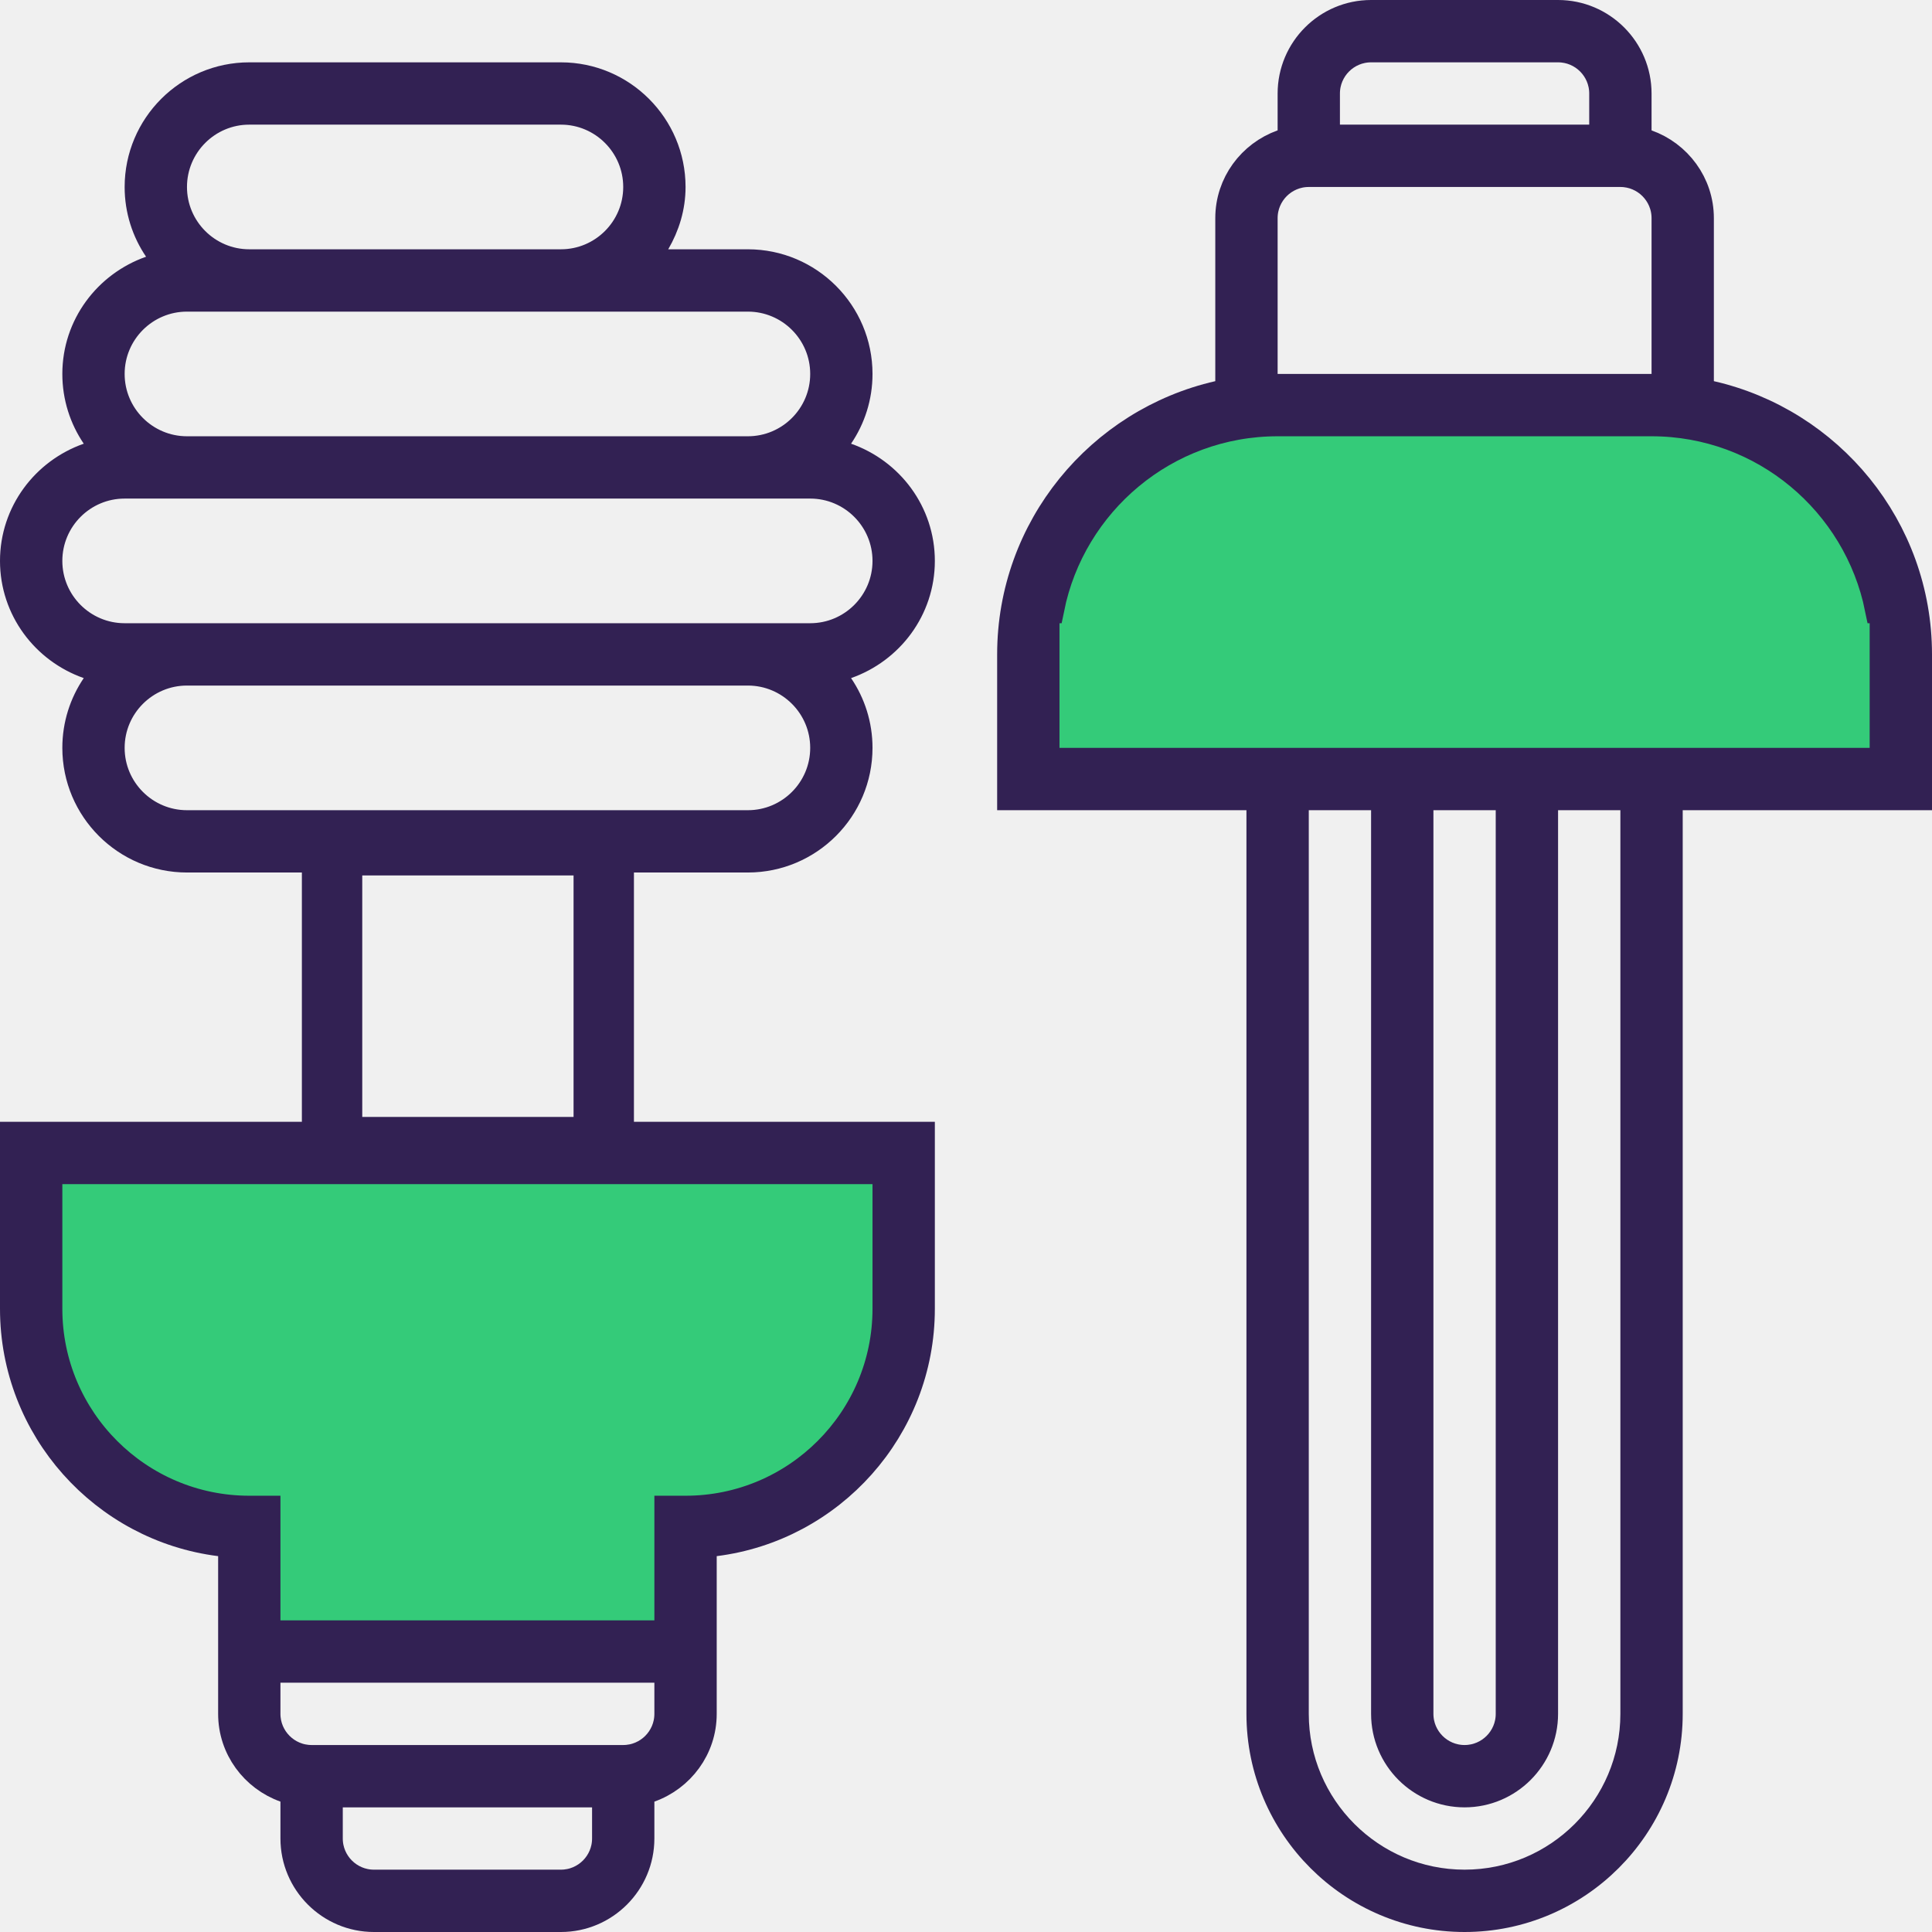
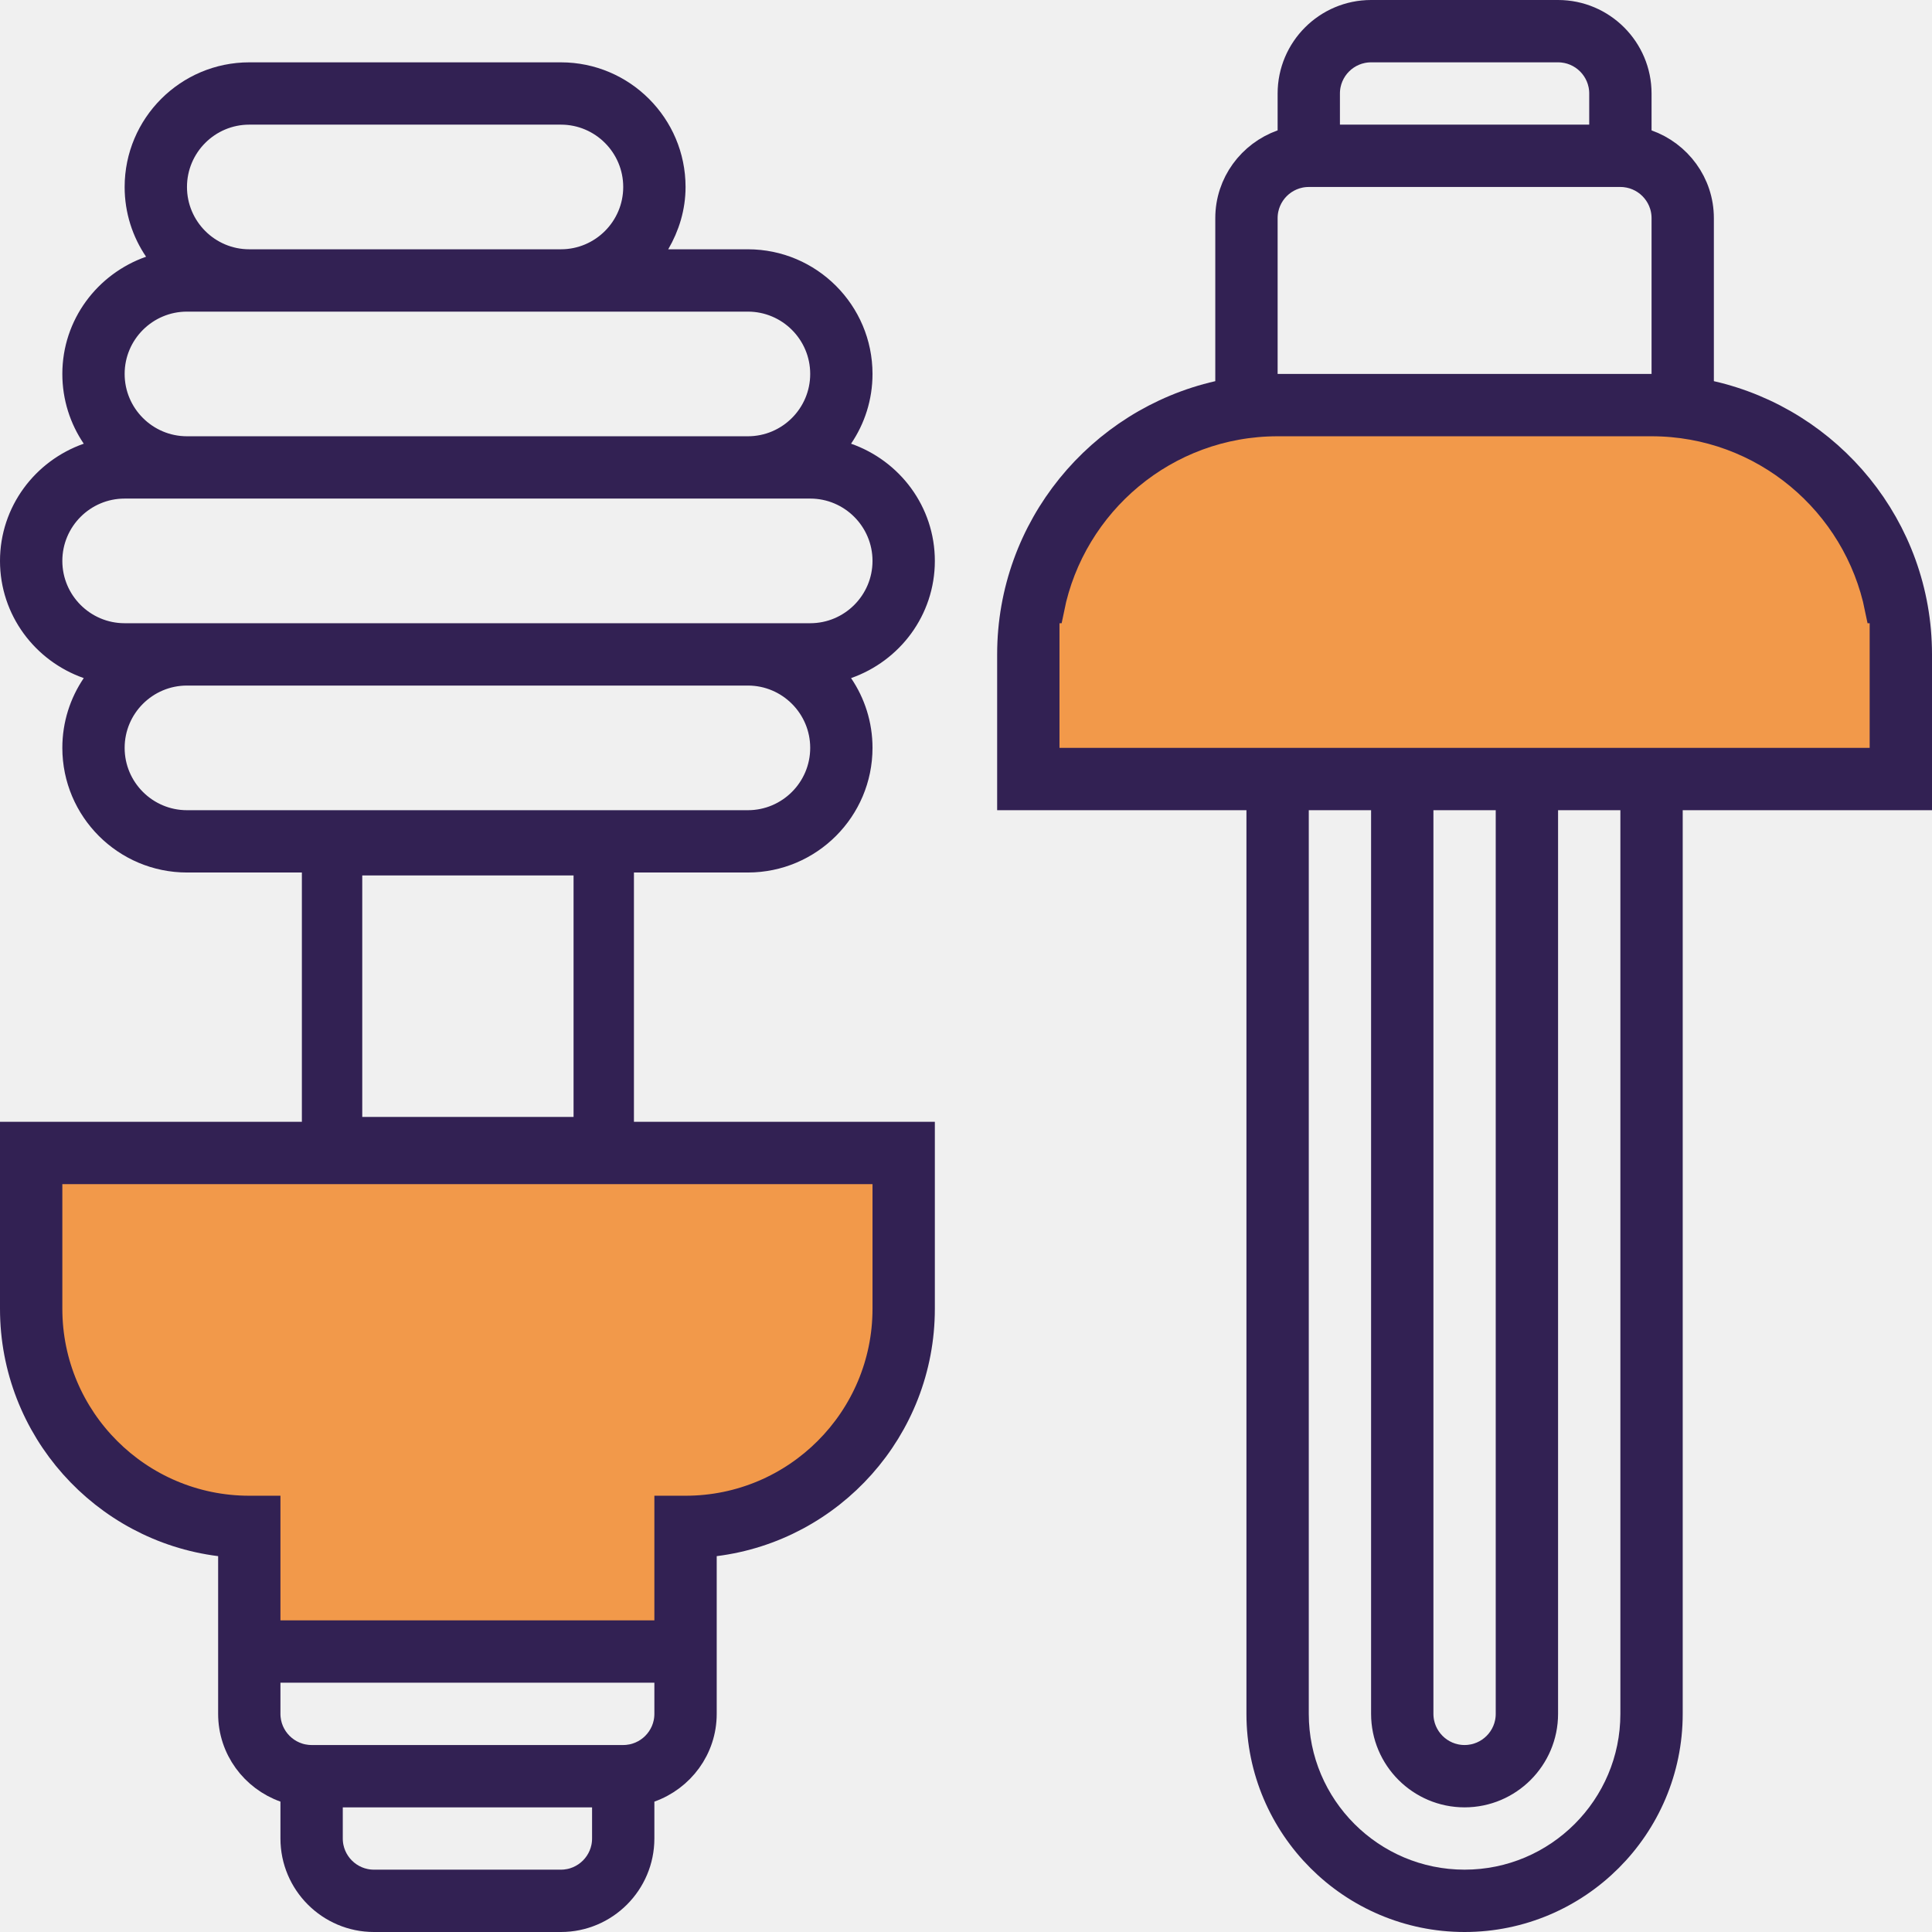
<svg xmlns="http://www.w3.org/2000/svg" width="64" height="64" viewBox="0 0 64 64" fill="none">
-   <g clip-path="url(#clip0)">
-     <path d="M11 28H20V38H11V28Z" stroke="#322153" stroke-width="2" />
-     <path d="M38 14C37.611 15.589 34 17.322 34 19.143V26H63V19.143C63 17.322 58.889 15.589 58.5 14H38Z" fill="#34CB79" />
-     <path d="M1.033 38.194V43.355C1.033 44.072 0.5 48.5 8 51L8.5 54.5H15H22.5C22.5 49.5 28 49.5 29.5 45.5L29.936 38.194H1.033Z" fill="#34CB79" />
-     <path d="M56.274 12.627V13.025L56.663 13.114C60.573 14.006 63.5 17.505 63.5 21.677V26.339H55.742H55.242V26.839V56.774C55.242 60.482 52.223 63.5 48.516 63.5C44.809 63.5 41.79 60.482 41.79 56.774V26.839V26.339H41.29H33.532V21.677C33.532 17.505 36.46 14.006 40.369 13.114L40.758 13.025V12.627V7.226C40.758 6.104 41.481 5.15 42.49 4.79L42.823 4.672V4.319V3.097C42.823 1.666 43.988 0.5 45.419 0.5H51.613C53.044 0.5 54.21 1.666 54.21 3.097V4.319V4.672L54.542 4.79C55.551 5.15 56.274 6.104 56.274 7.226V12.627ZM52.645 4.629H53.145V4.129V3.097C53.145 2.252 52.459 1.565 51.613 1.565H45.419C44.573 1.565 43.887 2.252 43.887 3.097V4.129V4.629H44.387H52.645ZM54.71 12.887H55.21V12.387V7.226C55.21 6.381 54.523 5.694 53.677 5.694H43.355C42.509 5.694 41.823 6.381 41.823 7.226V12.387V12.887H42.323H54.71ZM43.355 26.339H42.855V26.839V56.774C42.855 59.896 45.394 62.435 48.516 62.435C51.638 62.435 54.177 59.896 54.177 56.774V26.839V26.339H53.677H51.613H51.113V26.839V56.774C51.113 58.205 49.947 59.371 48.516 59.371C47.085 59.371 45.919 58.205 45.919 56.774V26.839V26.339H45.419H43.355ZM47.484 26.339H46.984V26.839V56.774C46.984 57.619 47.67 58.306 48.516 58.306C49.362 58.306 50.048 57.619 50.048 56.774V26.839V26.339H49.548H47.484ZM34.597 24.774V25.274H35.097H61.935H62.435V24.774V22.71V20.645V20.145H62.274C61.56 16.618 58.446 13.952 54.71 13.952H42.323C38.587 13.952 35.472 16.618 34.759 20.145H34.597V20.645V22.71V24.774Z" fill="#322153" stroke="#322153" />
-     <path d="M7.726 51.549V51.108L7.288 51.053C3.468 50.574 0.5 47.302 0.5 43.355V37.661H30.468V43.355C30.468 47.302 27.5 50.574 23.68 51.053L23.242 51.108V51.549V56.774C23.242 57.896 22.519 58.85 21.509 59.21L21.177 59.328V59.681V60.903C21.177 62.334 20.012 63.5 18.581 63.5H12.387C10.956 63.5 9.79 62.334 9.79 60.903V59.681V59.328L9.458 59.21C8.449 58.85 7.726 57.896 7.726 56.774V51.549ZM11.355 59.371H10.855V59.871V60.903C10.855 61.748 11.541 62.435 12.387 62.435H18.581C19.427 62.435 20.113 61.748 20.113 60.903V59.871V59.371H19.613H11.355ZM9.29 55.242H8.79V55.742V56.774C8.79 57.618 9.477 58.306 10.323 58.306H20.645C21.491 58.306 22.177 57.618 22.177 56.774V55.742V55.242H21.677H9.29ZM29.403 39.226V38.726H28.903H2.065H1.565V39.226V41.29V43.355C1.565 47.047 4.566 50.048 8.258 50.048H8.79V53.677V54.177H9.29H21.677H22.177V53.677V50.048H22.71C26.402 50.048 29.403 47.047 29.403 43.355V41.29V39.226Z" fill="#322153" stroke="#322153" />
-     <path d="M27.779 14.417L27.414 14.955L28.027 15.17C29.448 15.668 30.468 17.004 30.468 18.581C30.468 20.158 29.448 21.493 28.027 21.991L27.414 22.207L27.779 22.744C28.173 23.323 28.403 24.022 28.403 24.774C28.403 26.775 26.775 28.403 24.774 28.403H6.194C4.192 28.403 2.565 26.775 2.565 24.774C2.565 24.022 2.795 23.323 3.188 22.744L3.554 22.207L2.94 21.991C1.52 21.493 0.5 20.158 0.5 18.581C0.5 17.004 1.52 15.668 2.94 15.17L3.554 14.955L3.188 14.417C2.795 13.838 2.565 13.139 2.565 12.387C2.565 10.81 3.584 9.475 5.005 8.976L5.618 8.761L5.253 8.224C4.859 7.644 4.629 6.946 4.629 6.194C4.629 4.193 6.257 2.565 8.258 2.565H18.581C20.582 2.565 22.21 4.193 22.21 6.194C22.21 6.85 22.02 7.463 21.704 8.006L21.266 8.758H22.136H24.774C26.775 8.758 28.403 10.386 28.403 12.387C28.403 13.139 28.173 13.838 27.779 14.417ZM18.581 3.629H8.258C6.843 3.629 5.694 4.779 5.694 6.194C5.694 7.608 6.843 8.758 8.258 8.758H18.581C19.995 8.758 21.145 7.608 21.145 6.194C21.145 4.779 19.995 3.629 18.581 3.629ZM24.774 9.823H6.194C4.779 9.823 3.629 10.972 3.629 12.387C3.629 13.802 4.779 14.952 6.194 14.952H24.774C26.189 14.952 27.339 13.802 27.339 12.387C27.339 10.972 26.189 9.823 24.774 9.823ZM6.194 27.339H24.774C26.189 27.339 27.339 26.189 27.339 24.774C27.339 23.36 26.189 22.21 24.774 22.21H6.194C4.779 22.21 3.629 23.36 3.629 24.774C3.629 26.189 4.779 27.339 6.194 27.339ZM4.129 21.145H26.839C28.253 21.145 29.403 19.995 29.403 18.581C29.403 17.166 28.253 16.016 26.839 16.016H4.129C2.714 16.016 1.565 17.166 1.565 18.581C1.565 19.995 2.714 21.145 4.129 21.145Z" fill="#322153" stroke="#322153" />
-   </g>
-   <defs>
-     <clipPath id="clip0">
-       <rect width="64" height="64" fill="white" />
-     </clipPath>
-   </defs>
+   <path d="M11 28H20V38H11V28Z" stroke="#322153" stroke-width="2" />
+   <path d="M38 14C37.611 15.589 34 17.322 34 19.143V26H63V19.143C63 17.322 58.889 15.589 58.5 14H38Z" fill="#F2994A" />
+   <path d="M1.033 38.194V43.355C1.033 44.072 0.5 48.5 8 51L8.5 54.5H15H22.5C22.5 49.5 28 49.5 29.5 45.5L29.936 38.194H1.033Z" fill="#F2994A" />
+   <path d="M56.274 12.627V13.025L56.663 13.114C60.573 14.006 63.5 17.505 63.5 21.677V26.339H55.742H55.242V26.839V56.774C55.242 60.482 52.223 63.5 48.516 63.5C44.809 63.5 41.79 60.482 41.79 56.774V26.839V26.339H41.29H33.532V21.677C33.532 17.505 36.46 14.006 40.369 13.114L40.758 13.025V12.627V7.226C40.758 6.104 41.481 5.15 42.49 4.79L42.823 4.672V4.319V3.097C42.823 1.666 43.988 0.5 45.419 0.5H51.613C53.044 0.5 54.21 1.666 54.21 3.097V4.319V4.672L54.542 4.79C55.551 5.15 56.274 6.104 56.274 7.226V12.627ZM52.645 4.629H53.145V4.129V3.097C53.145 2.252 52.459 1.565 51.613 1.565H45.419C44.573 1.565 43.887 2.252 43.887 3.097V4.129V4.629H44.387H52.645ZM54.71 12.887H55.21V12.387V7.226C55.21 6.381 54.523 5.694 53.677 5.694H43.355C42.509 5.694 41.823 6.381 41.823 7.226V12.387V12.887H42.323H54.71ZM43.355 26.339H42.855V26.839V56.774C42.855 59.896 45.394 62.435 48.516 62.435C51.638 62.435 54.177 59.896 54.177 56.774V26.839V26.339H53.677H51.613H51.113V26.839V56.774C51.113 58.205 49.947 59.371 48.516 59.371C47.085 59.371 45.919 58.205 45.919 56.774V26.839V26.339H45.419H43.355ZM47.484 26.339H46.984V26.839V56.774C46.984 57.619 47.67 58.306 48.516 58.306C49.362 58.306 50.048 57.619 50.048 56.774V26.839V26.339H49.548H47.484ZM34.597 24.774V25.274H35.097H61.935H62.435V24.774V22.71V20.645V20.145H62.274C61.56 16.618 58.446 13.952 54.71 13.952H42.323C38.587 13.952 35.472 16.618 34.759 20.145H34.597V20.645V22.71V24.774Z" fill="#322153" stroke="#322153" />
+   <path d="M7.726 51.549V51.108L7.288 51.053C3.468 50.574 0.5 47.302 0.5 43.355V37.661H30.468V43.355C30.468 47.302 27.5 50.574 23.68 51.053L23.242 51.108V51.549V56.774C23.242 57.896 22.519 58.85 21.509 59.21L21.177 59.328V59.681V60.903C21.177 62.334 20.012 63.5 18.581 63.5H12.387C10.956 63.5 9.79 62.334 9.79 60.903V59.681V59.328L9.458 59.21C8.449 58.85 7.726 57.896 7.726 56.774V51.549ZM11.355 59.371H10.855V59.871V60.903C10.855 61.748 11.541 62.435 12.387 62.435H18.581C19.427 62.435 20.113 61.748 20.113 60.903V59.871V59.371H19.613H11.355ZM9.29 55.242H8.79V55.742V56.774C8.79 57.618 9.477 58.306 10.323 58.306H20.645C21.491 58.306 22.177 57.618 22.177 56.774V55.742V55.242H21.677H9.29ZM29.403 39.226V38.726H28.903H2.065H1.565V39.226V41.29V43.355C1.565 47.047 4.566 50.048 8.258 50.048H8.79V53.677V54.177H9.29H21.677H22.177V53.677V50.048H22.71C26.402 50.048 29.403 47.047 29.403 43.355V41.29V39.226Z" fill="#322153" stroke="#322153" />
+   <path d="M27.779 14.417L27.414 14.955L28.027 15.17C29.448 15.668 30.468 17.004 30.468 18.581C30.468 20.158 29.448 21.493 28.027 21.991L27.414 22.207L27.779 22.744C28.173 23.323 28.403 24.022 28.403 24.774C28.403 26.775 26.775 28.403 24.774 28.403H6.194C4.192 28.403 2.565 26.775 2.565 24.774C2.565 24.022 2.795 23.323 3.188 22.744L3.554 22.207L2.94 21.991C1.52 21.493 0.5 20.158 0.5 18.581C0.5 17.004 1.52 15.668 2.94 15.17L3.554 14.955L3.188 14.417C2.795 13.838 2.565 13.139 2.565 12.387C2.565 10.81 3.584 9.475 5.005 8.976L5.618 8.761L5.253 8.224C4.859 7.644 4.629 6.946 4.629 6.194C4.629 4.193 6.257 2.565 8.258 2.565H18.581C20.582 2.565 22.21 4.193 22.21 6.194C22.21 6.85 22.02 7.463 21.704 8.006L21.266 8.758H22.136H24.774C26.775 8.758 28.403 10.386 28.403 12.387C28.403 13.139 28.173 13.838 27.779 14.417ZM18.581 3.629H8.258C6.843 3.629 5.694 4.779 5.694 6.194C5.694 7.608 6.843 8.758 8.258 8.758H18.581C19.995 8.758 21.145 7.608 21.145 6.194C21.145 4.779 19.995 3.629 18.581 3.629ZM24.774 9.823H6.194C4.779 9.823 3.629 10.972 3.629 12.387C3.629 13.802 4.779 14.952 6.194 14.952H24.774C26.189 14.952 27.339 13.802 27.339 12.387C27.339 10.972 26.189 9.823 24.774 9.823ZM6.194 27.339H24.774C26.189 27.339 27.339 26.189 27.339 24.774C27.339 23.36 26.189 22.21 24.774 22.21H6.194C4.779 22.21 3.629 23.36 3.629 24.774C3.629 26.189 4.779 27.339 6.194 27.339ZM4.129 21.145H26.839C28.253 21.145 29.403 19.995 29.403 18.581C29.403 17.166 28.253 16.016 26.839 16.016H4.129C2.714 16.016 1.565 17.166 1.565 18.581C1.565 19.995 2.714 21.145 4.129 21.145Z" fill="#322153" stroke="#322153" />
</svg>
